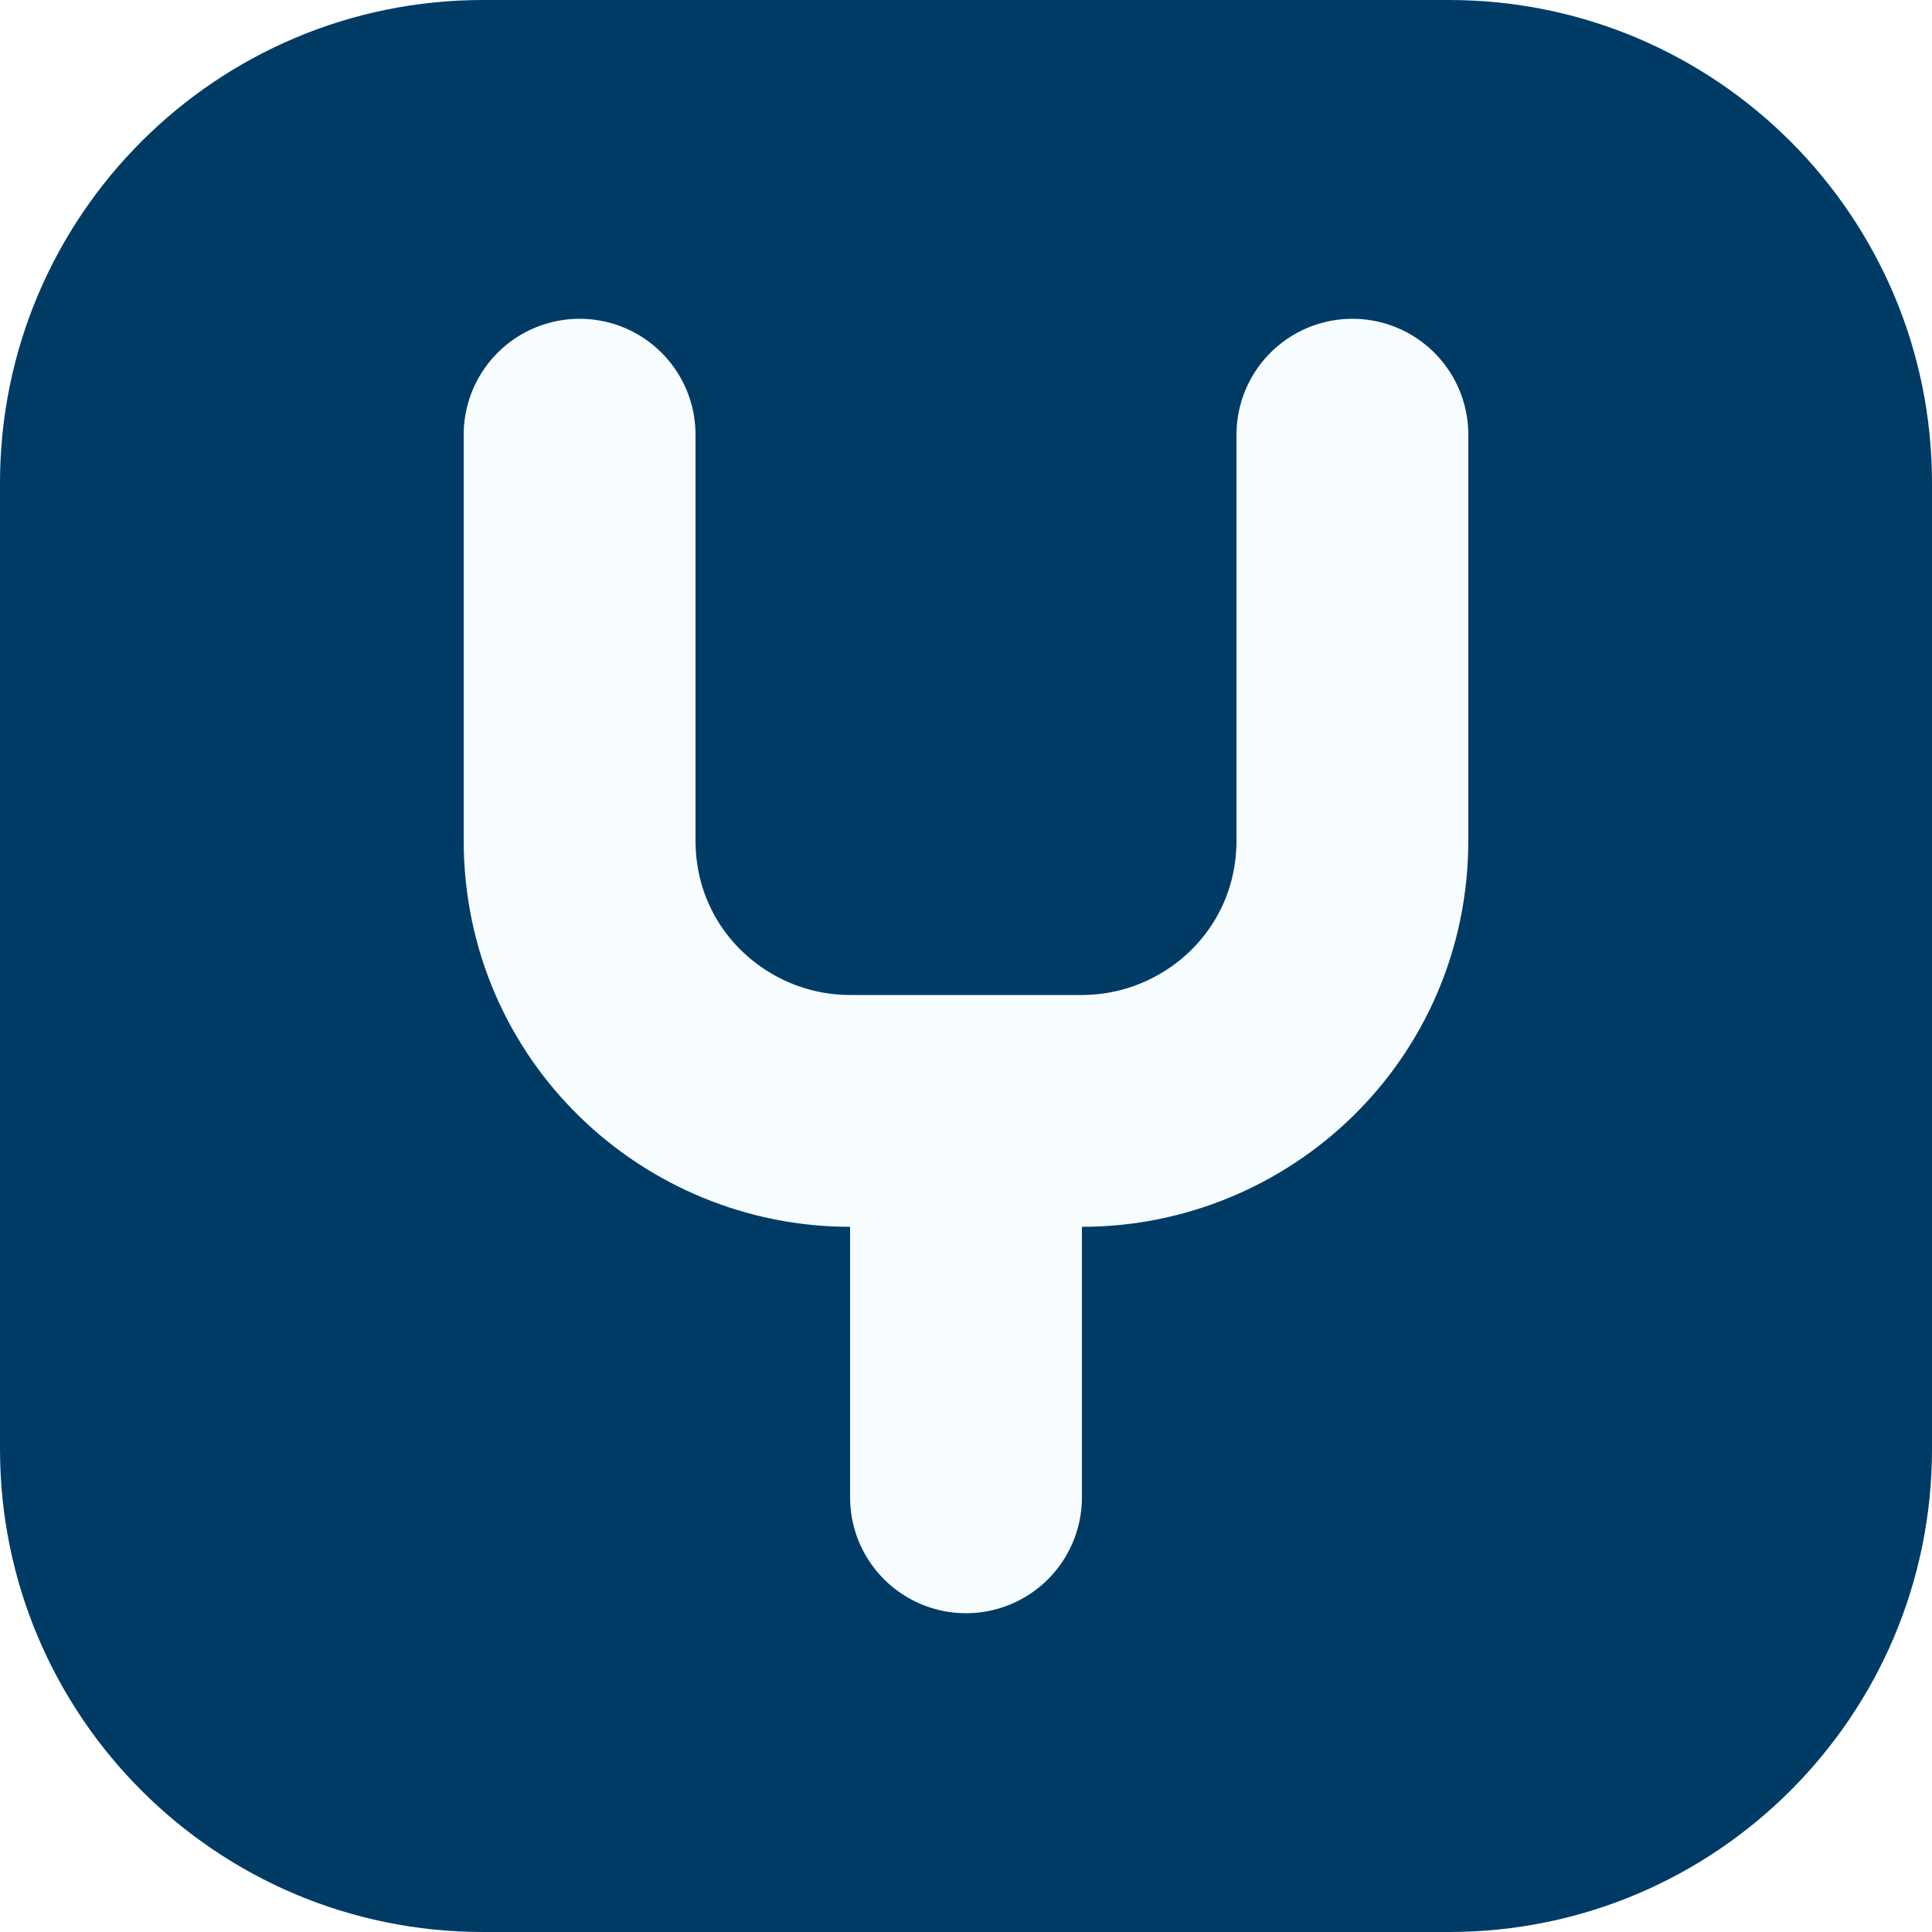
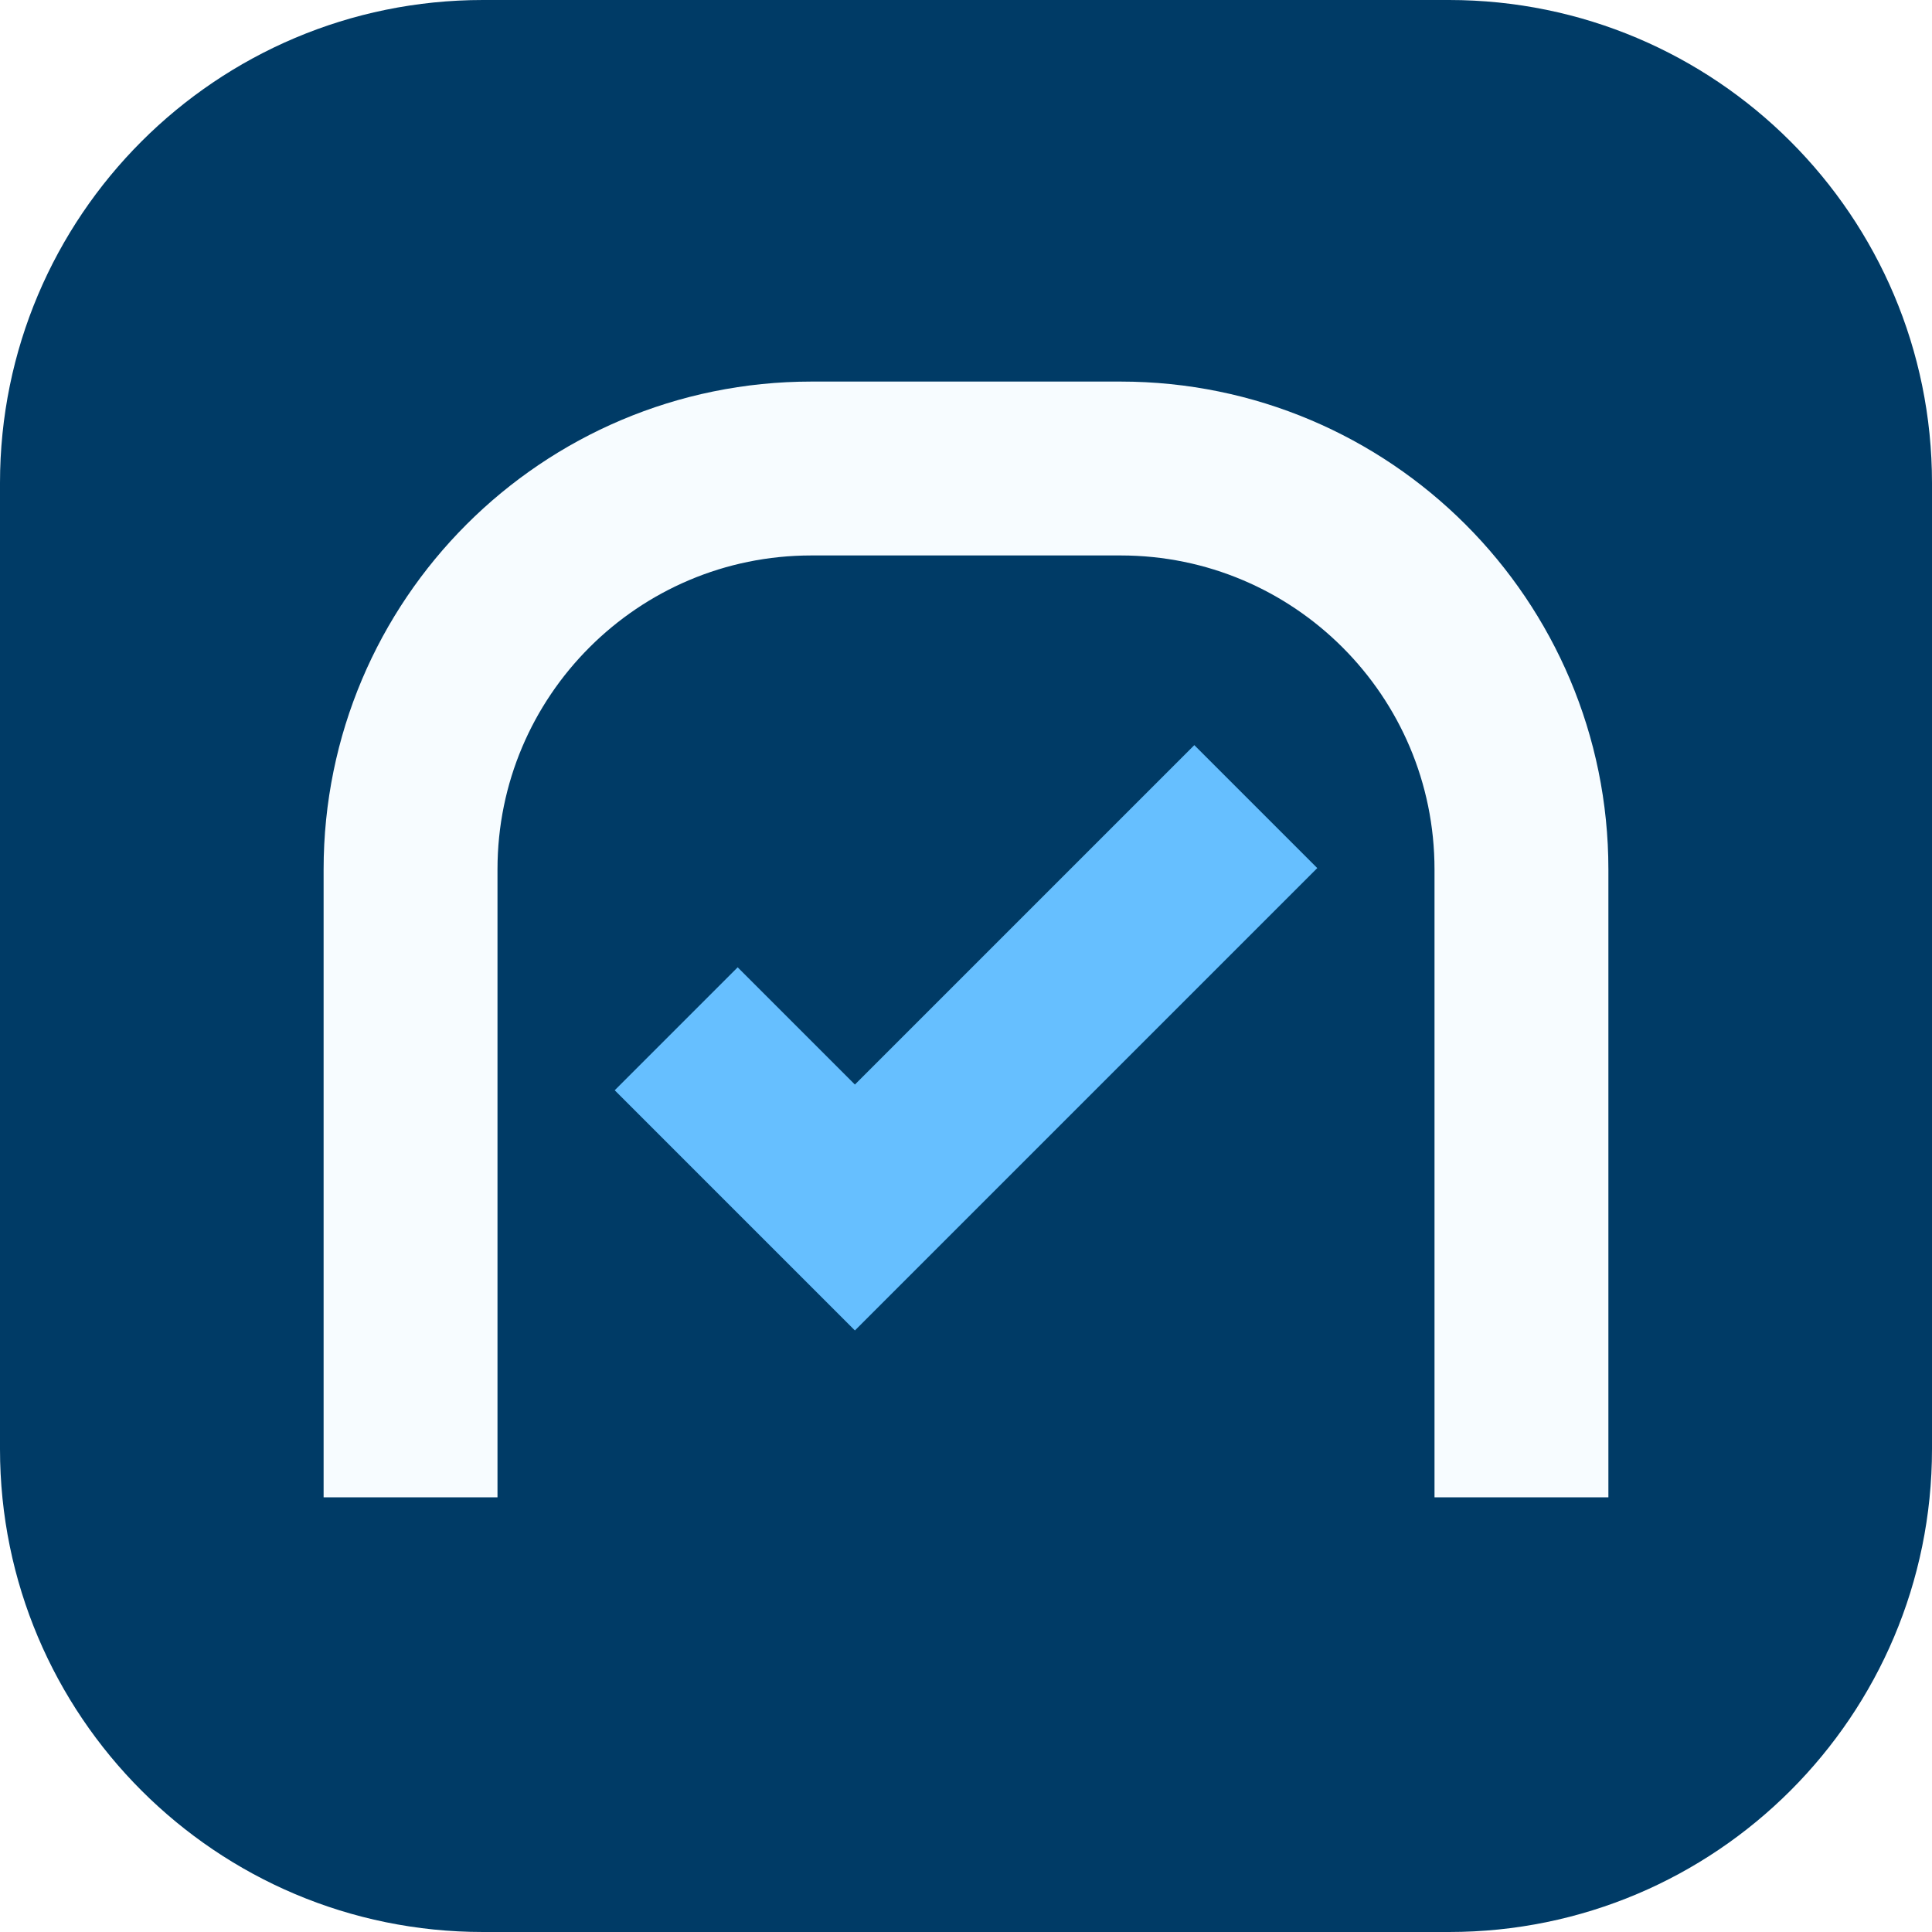
<svg xmlns="http://www.w3.org/2000/svg" viewBox="0 0 20 20">
  <style>
    rect { fill: #003b66; }
-     path { stroke: #f7fcff; }
+     .gate { stroke: #f7fcff; }
+     .check { stroke: #66bfff; }
    @media (prefers-color-scheme: dark) {
      rect { fill: #66bfff; }
-       path { stroke: #222526; }
+       .gate { stroke: #222526; }
+       .check { stroke: #003b66; }
    }
  </style>
  <rect width="20" height="20" rx="5" />
-   <path d="M6 4.5v4.2c0 1.6 1.3 2.8 2.8 2.8H10m4-7v4.2c0 1.6-1.3 2.8-2.8 2.8H10m0 0v4" fill="none" stroke-width="2.4" stroke-linecap="round" stroke-linejoin="round" />
+   <g fill="none" stroke-width="1.8">
+     <path class="gate" d="M4.25 15.5V9a4.15 4.15 0 0 1 4.15-4.15h3.2A4.15 4.15 0 0 1 15.75 9v6.5" />
+     <path class="check" d="m7 10.65 1.85 1.85 4.15-4.15" />
+   </g>
</svg>
